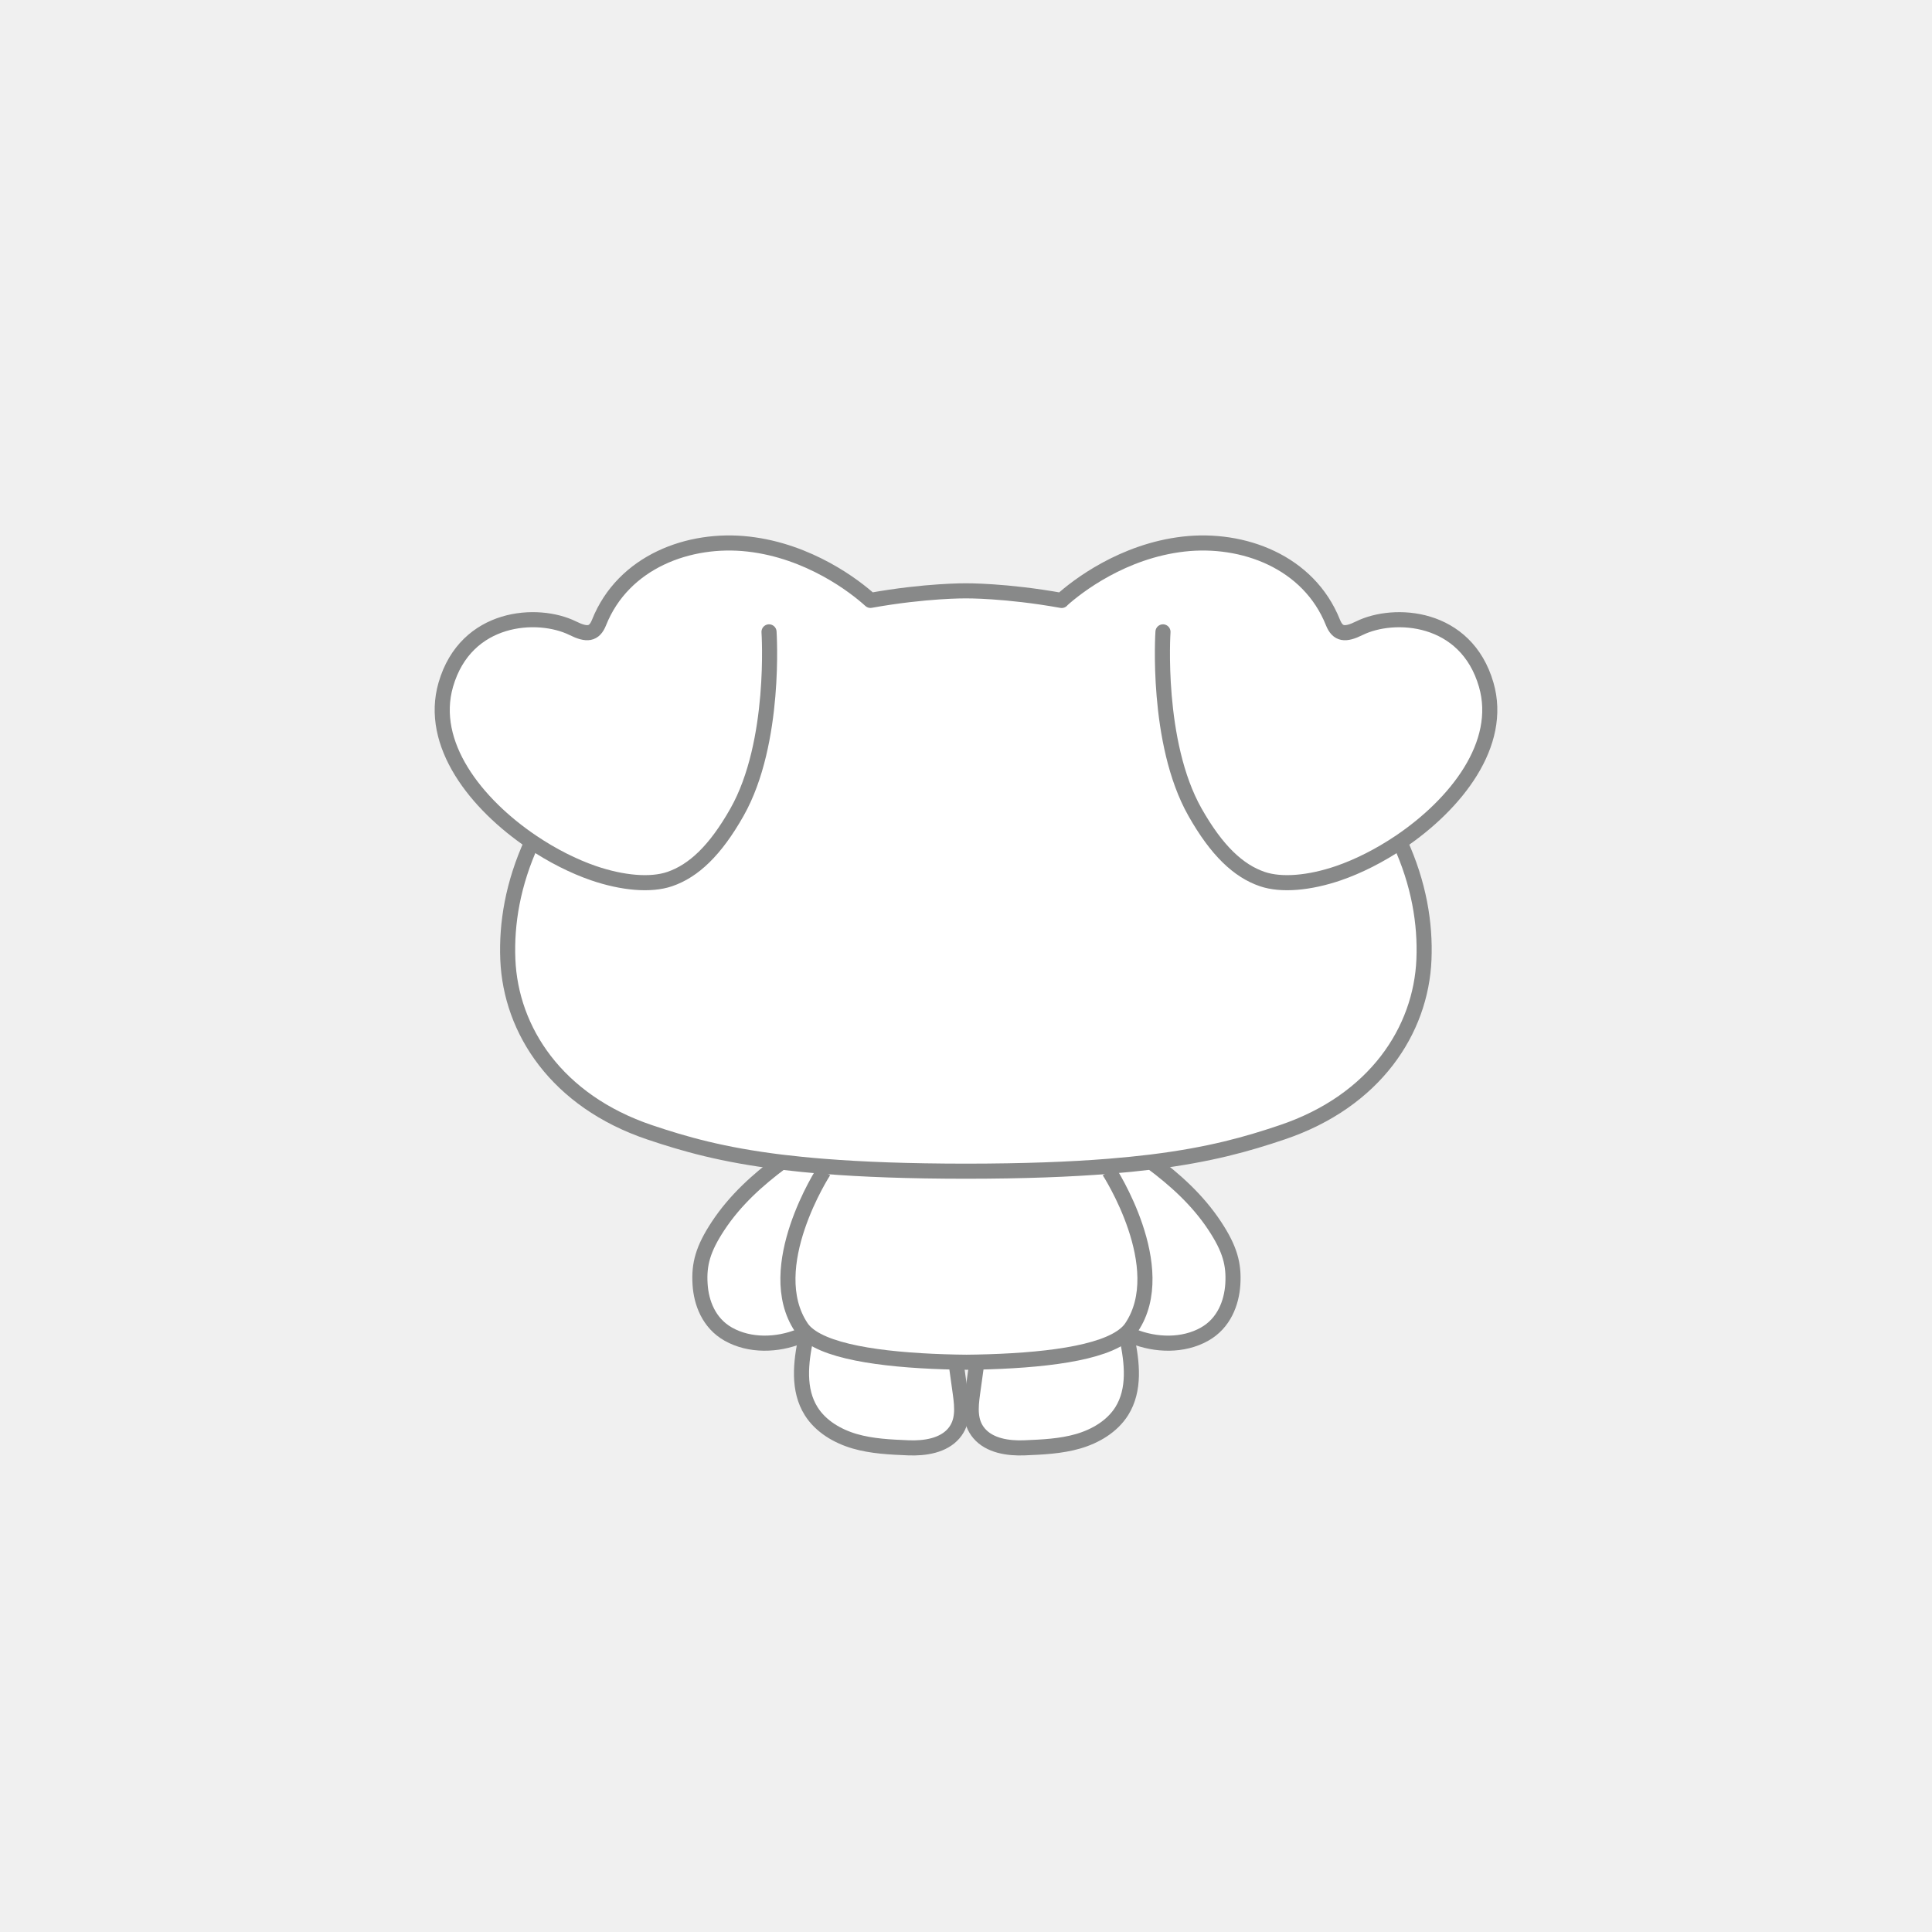
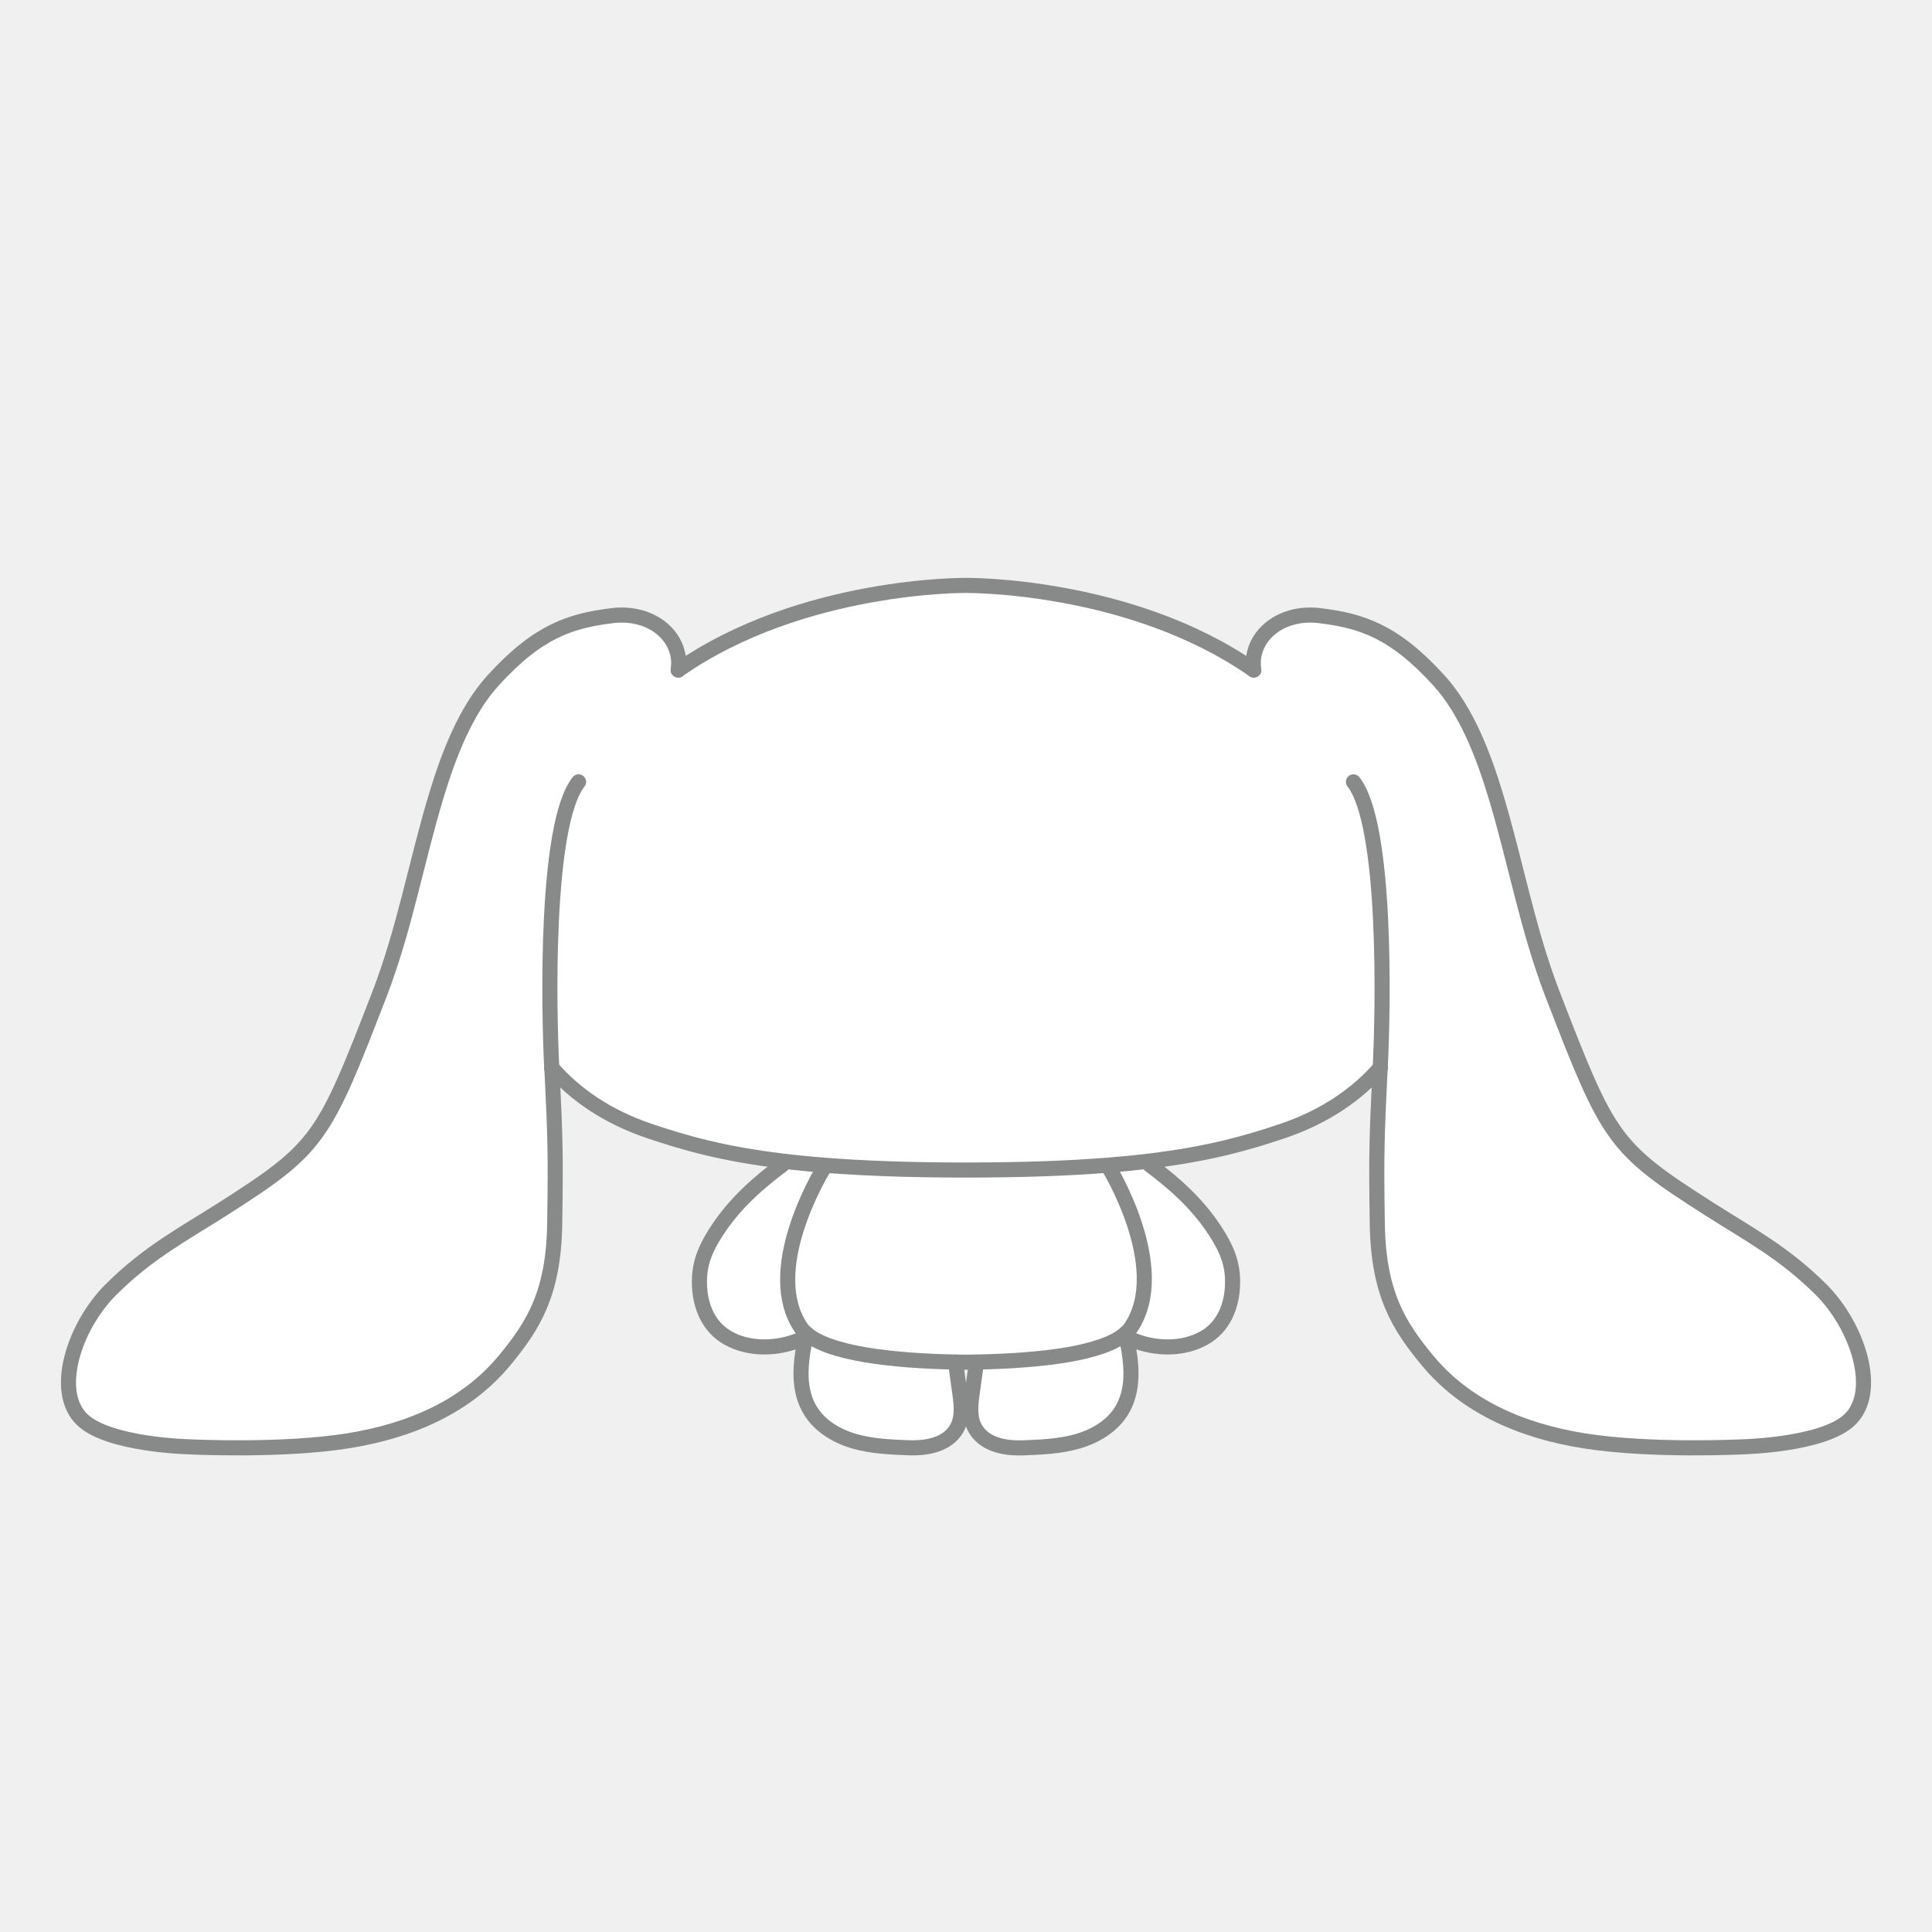
<svg xmlns="http://www.w3.org/2000/svg" id="_몸통" data-name="몸통" viewBox="0 0 512 512">
  <g>
-     <path d="M140.98,223.11c-14.87-10.04-27.39-25.93-22.84-41.66,5.34-18.44,24.43-19.51,33.64-14.97,3.73,1.85,5.7,1.69,6.98-1.53,6.44-16.11,23.87-22.54,39.53-20.77,8.08.91,15.14,3.71,20.7,6.74s9.62,6.31,11.69,8.19c14.68-2.64,25.29-2.53,25.29-2.53,0,0,10.65-.11,25.38,2.55l-.03-.02c4.14-3.76,16.25-13.1,32.39-14.93,15.67-1.77,33.09,4.66,39.53,20.77,1.29,3.22,3.26,3.38,6.99,1.54,9.21-4.55,28.29-3.48,33.63,14.96,4.56,15.74-7.99,31.65-22.88,41.69,5.08,11.08,6.77,21.61,6.38,31.13-.77,18.77-12.95,37.5-37.57,45.8-9.12,3.08-19.07,5.95-34.69,7.88-3.46.42-7.21.8-11.28,1.13-10.21.82-22.5,1.29-37.7,1.3h-.29c-15.06-.01-27.26-.47-37.42-1.28-4.09-.32-7.84-.7-11.32-1.12-15.76-1.93-25.76-4.82-34.94-7.91-24.62-8.3-36.8-27.03-37.57-45.8-.39-9.52,1.31-20.06,6.4-31.16Z" fill="#fff" />
-     <path d="M321.92,324.87c4.03,6.1,5.12,10.18,4.79,15.47-.31,4.87-2.31,10.32-7.5,13.23-5.66,3.19-12.93,2.97-18.88.58l-1.68.35c-.07-.37-.15-.73-.24-1.09.58-.51,1.07-1.05,1.45-1.62,10.65-15.87-5.94-41.41-5.94-41.41l-.1-1.3c4.07-.33,7.82-.71,11.28-1.13,6.25,4.65,12.25,10,16.82,16.92Z" fill="#fff" />
-     <path d="M253.34,360.97c-16.76-.35-33.38-2.21-39.51-7.56-.59-.51-1.08-1.05-1.46-1.62-10.64-15.87,5.94-41.41,5.94-41.41l.1-1.28c10.16.81,22.36,1.27,37.42,1.28h.29c15.2-.01,27.49-.48,37.7-1.3l.1,1.3s16.59,25.54,5.94,41.41c-.38.57-.87,1.11-1.45,1.62-6.07,5.35-22.38,7.21-39.52,7.56-.92.02-1.85.03-2.77.04-.93-.01-1.85-.02-2.78-.04Z" fill="#fff" />
-     <path d="M298.65,354.5c1.41,6.64,2.18,13.8-1.38,19.48-2.54,4.03-6.94,6.63-11.55,7.97-4.6,1.33-9.45,1.54-14.25,1.74-4.33.17-9.22-.56-12.01-3.85-2.55-3.01-2.25-6.78-1.71-10.66.51-3.7.64-4.57,1.14-8.21,17.14-.35,33.45-2.21,39.52-7.56.09.36.17.72.24,1.09Z" fill="#fff" />
-     <path d="M254.48,369.18c.54,3.88.85,7.65-1.7,10.66-2.79,3.29-7.69,4.02-12.02,3.85-4.8-.2-9.65-.41-14.25-1.74-4.6-1.34-9.01-3.94-11.54-7.97-3.57-5.68-2.79-12.84-1.38-19.48.07-.36.15-.73.24-1.09,6.13,5.35,22.75,7.21,39.51,7.56.5,3.64.63,4.51,1.14,8.21Z" fill="#fff" />
-     <path d="M218.41,309.1l-.1,1.28s-16.58,25.54-5.94,41.41c.38.57.87,1.11,1.46,1.62-.09.36-.17.73-.24,1.09l-1.69-.36c-5.95,2.4-13.21,2.62-18.88-.57-5.19-2.92-7.19-8.36-7.49-13.23-.34-5.29.75-9.37,4.78-15.47,4.56-6.91,10.55-12.24,16.78-16.89,3.48.42,7.23.8,11.32,1.12Z" fill="#fff" />
+     <path d="M218.58,308.8l-.03.34c-1.73,2.82-16.35,27.69-6.32,42.65.39.58.88,1.12,1.47,1.62h0c-.15.68-.3,1.35-.43,2.03l-1.48-.3c-5.95,2.4-13.22,2.62-18.88-.57-5.19-2.92-7.19-8.36-7.5-13.24-.33-5.28.76-9.37,4.78-15.46,4.65-7.04,10.77-12.43,17.11-17.15l.12-1.02c3.43.42,7.13.79,11.16,1.1Z" fill="#fff" />
+     <path d="M254.36,369.16c.55,3.89.85,7.66-1.7,10.67-2.79,3.29-7.68,4.02-12.02,3.84-4.79-.19-9.64-.4-14.25-1.73-4.6-1.34-9.01-3.94-11.54-7.97-3.4-5.41-2.86-12.16-1.58-18.53.13-.68.28-1.35.43-2.02,6.14,5.33,22.76,7.2,39.52,7.54.51,3.63.63,4.51,1.14,8.2Z" fill="#fff" />
+     <path d="M298.73,355.45c1.28,6.37,1.82,13.13-1.58,18.54-2.53,4.03-6.94,6.63-11.54,7.96-4.61,1.34-9.46,1.54-14.25,1.74-4.34.18-9.23-.55-12.02-3.85-2.55-3-2.25-6.77-1.7-10.66.51-3.7.63-4.57,1.14-8.21h0c17.14-.36,33.46-2.22,39.51-7.58.15.68.3,1.37.43,2.06h.01Z" fill="#fff" />
+     <path d="M321.81,325.87c4.02,6.09,5.11,10.18,4.78,15.46-.31,4.88-2.31,10.32-7.49,13.24-5.67,3.19-12.94,2.97-18.88.57l-1.49.31h-.01c-.13-.69-.28-1.38-.43-2.06.57-.5,1.05-1.03,1.43-1.6,10.65-15.88-6.16-42.91-6.16-42.91v-.09c3.96-.31,7.63-.68,11.02-1.09l.12,1.02c6.34,4.72,12.46,10.11,17.11,17.15Z" fill="#fff" />
+     <path d="M253.22,360.96c-16.76-.34-33.38-2.21-39.52-7.54h0c-.59-.51-1.08-1.05-1.47-1.63-10.03-14.96,4.59-39.83,6.32-42.65l.03-.34c10.12.8,22.28,1.26,37.27,1.27h.29c15.05,0,27.25-.47,37.41-1.28v.09s16.82,27.03,6.17,42.91c-.38.57-.86,1.1-1.43,1.6-6.05,5.36-22.37,7.22-39.51,7.57-.93.02-1.87.03-2.8.04-.92-.01-1.84-.02-2.76-.04Z" fill="#fff" />
+     <path d="M146.22,282.95c.05.9.1,1.69.14,2.35.75,15.83.94,20.02.64,39.14-.3,18.43-5.74,26.95-13.24,36.03-9.9,12-24.51,18.65-41.54,21.36-17.83,2.84-42.09,1.59-42.09,1.59,0,0-21.2-.46-28.27-7.14-7.91-7.47-2.15-24.9,7.58-34.57,9.82-9.77,19.03-14.58,29.48-21.24,25.6-16.31,26.77-18.52,41.59-56.86,6.72-17.41,9.73-34.92,15.13-52.79,3.17-10.48,7.65-22.38,15.02-30.48,11.97-13.18,20.65-15.83,31.52-17.18,10.86-1.35,18.83,5.93,17.56,14.4,32.76-22.88,76.26-22.42,76.26-22.42,0,0,43.5-.46,76.26,22.42-1.27-8.47,6.7-15.75,17.56-14.4,10.87,1.35,19.55,4,31.52,17.18,7.37,8.1,11.85,20,15.02,30.48,5.4,17.87,8.41,35.38,15.13,52.79,14.82,38.34,15.99,40.55,41.59,56.86,10.45,6.66,19.66,11.47,29.48,21.24,9.73,9.67,15.49,27.1,7.58,34.57-7.07,6.68-28.27,7.14-28.27,7.14,0,0-24.26,1.25-42.08-1.59-17.04-2.71-31.65-9.36-41.55-21.36-7.5-9.08-12.94-17.6-13.24-36.03-.3-19.12-.1-23.31.64-39.14.04-.66.09-1.44.13-2.34-6.15,7.1-14.77,13.03-25.95,16.8-9.23,3.11-19.31,6.01-35.24,7.94-3.39.41-7.06.78-11.03,1.09-10.16.81-22.36,1.27-37.41,1.28h-.29c-14.99,0-27.15-.47-37.27-1.27-4.03-.31-7.73-.68-11.16-1.1-15.93-1.92-26.01-4.83-35.24-7.94-11.2-3.77-19.81-9.7-25.96-16.81Z" fill="#fff" />
  </g>
  <g>
-     <path d="M370.63,222.38c.12.25.24.51.35.76,5.08,11.08,6.77,21.61,6.38,31.13-.77,18.77-12.95,37.5-37.57,45.8-9.12,3.08-19.07,5.95-34.69,7.88-3.46.42-7.21.8-11.28,1.13-10.21.82-22.5,1.29-37.7,1.3h-.29c-15.06-.01-27.26-.47-37.42-1.28-4.09-.32-7.84-.7-11.32-1.12-15.76-1.93-25.76-4.82-34.94-7.91-24.62-8.3-36.8-27.03-37.57-45.8-.39-9.52,1.31-20.06,6.4-31.16.11-.27.23-.53.36-.8" fill="none" stroke="#888989" stroke-miterlimit="10" stroke-width="4" />
-     <path d="M214.03,352.49c-.07.31-.14.61-.2.92-.09.36-.17.73-.24,1.09-1.41,6.64-2.19,13.8,1.38,19.48,2.53,4.03,6.94,6.63,11.54,7.97,4.6,1.33,9.45,1.54,14.25,1.74,4.33.17,9.23-.56,12.02-3.85,2.55-3.01,2.24-6.78,1.7-10.66-.51-3.7-.64-4.57-1.14-8.21-.01-.04-.01-.08-.02-.12" fill="none" stroke="#888989" stroke-miterlimit="10" stroke-width="4" />
-     <path d="M298.21,352.49c.07.3.14.61.2.92.09.36.17.72.24,1.09,1.41,6.64,2.18,13.8-1.38,19.48-2.54,4.03-6.94,6.63-11.55,7.97-4.6,1.33-9.45,1.54-14.25,1.74-4.33.17-9.22-.56-12.01-3.85-2.55-3.01-2.25-6.78-1.71-10.66.51-3.7.64-4.57,1.14-8.21.01-.04.01-.08.02-.12" fill="none" stroke="#888989" stroke-miterlimit="10" stroke-width="4" />
-     <path d="M207.42,307.73c-.11.08-.22.16-.33.25-6.23,4.65-12.22,9.98-16.78,16.89-4.03,6.1-5.12,10.18-4.78,15.47.3,4.87,2.3,10.31,7.49,13.23,5.67,3.19,12.93,2.97,18.88.57" fill="none" stroke="#888989" stroke-miterlimit="10" stroke-width="4" />
-     <path d="M304.81,307.73c.1.07.19.14.29.22,6.25,4.65,12.25,10,16.82,16.92,4.03,6.1,5.12,10.18,4.79,15.47-.31,4.87-2.31,10.32-7.5,13.23-5.66,3.19-12.93,2.97-18.88.58" fill="none" stroke="#888989" stroke-miterlimit="10" stroke-width="4" />
-     <path d="M293.92,310.38s16.59,25.54,5.94,41.41c-.38.57-.87,1.11-1.45,1.62-6.07,5.35-22.38,7.21-39.52,7.56-.92.02-1.85.03-2.77.04-.93-.01-1.85-.02-2.78-.04-16.76-.35-33.38-2.21-39.51-7.56-.59-.51-1.08-1.05-1.46-1.62-10.64-15.87,5.94-41.41,5.94-41.41" fill="none" stroke="#888989" stroke-miterlimit="10" stroke-width="4" />
-     <path d="M308.2,167.45s-1.98,29.3,8.49,47.79c5.77,10.2,11.51,15.56,17.82,17.72,5.08,1.74,12.55,1.06,20.2-1.56,5.27-1.81,10.92-4.66,16.27-8.26,14.89-10.04,27.44-25.95,22.88-41.69-5.34-18.44-24.42-19.51-33.63-14.96-3.73,1.84-5.7,1.68-6.99-1.54-6.44-16.11-23.86-22.54-39.53-20.77-16.14,1.83-28.25,11.17-32.39,14.93l.03.02c-14.73-2.66-25.38-2.55-25.38-2.55,0,0-10.61-.11-25.29,2.53-2.07-1.88-6.13-5.16-11.69-8.19s-12.62-5.83-20.7-6.74c-15.66-1.77-33.09,4.66-39.53,20.77-1.28,3.22-3.25,3.38-6.98,1.53-9.21-4.54-28.3-3.47-33.64,14.97-4.55,15.73,7.97,31.62,22.84,41.66,5.36,3.62,11.02,6.47,16.31,8.29,7.65,2.62,15.12,3.3,20.2,1.56,6.31-2.16,12.05-7.52,17.82-17.72,10.47-18.49,8.49-47.79,8.49-47.79" fill="none" stroke="#888989" stroke-linecap="round" stroke-linejoin="round" stroke-width="4" />
+     <path d="M179.74,177.56c32.76-22.88,76.26-22.42,76.26-22.42,0,0,43.5-.46,76.26,22.42" fill="none" stroke="#888989" stroke-linecap="round" stroke-linejoin="round" stroke-width="4" />
+     <path d="M365.84,282.89s-.04.05-.07.07c-6.15,7.1-14.77,13.03-25.95,16.8-9.23,3.11-19.31,6.01-35.24,7.94-3.39.41-7.06.78-11.03,1.09-10.16.81-22.36,1.27-37.41,1.28h-.29c-14.99,0-27.15-.47-37.27-1.27-4.03-.31-7.73-.68-11.16-1.1-15.93-1.92-26.01-4.83-35.24-7.94-11.2-3.77-19.81-9.7-25.96-16.81-.02-.02-.03-.04-.05-.06" fill="none" stroke="#888989" stroke-linecap="round" stroke-linejoin="round" stroke-width="4" />
+     <path d="M179.74,177.56c1.27-8.47-6.7-15.75-17.56-14.4-10.87,1.35-19.55,4-31.52,17.18-7.37,8.1-11.85,20-15.02,30.48-5.4,17.87-8.41,35.38-15.13,52.79-14.82,38.34-15.99,40.55-41.59,56.86-10.45,6.66-19.66,11.47-29.48,21.24-9.73,9.67-15.49,27.1-7.58,34.57,7.07,6.68,28.27,7.14,28.27,7.14,0,0,24.26,1.25,42.09-1.59,17.03-2.71,31.64-9.36,41.54-21.36,7.5-9.08,12.94-17.6,13.24-36.03.3-19.12.11-23.31-.64-39.14-.04-.66-.09-1.45-.14-2.35-.79-15.44-1.8-64.38,7.1-75.75" fill="none" stroke="#888989" stroke-linecap="round" stroke-linejoin="round" stroke-width="4" />
+     <path d="M332.26,177.56c-1.27-8.47,6.7-15.75,17.56-14.4,10.87,1.35,19.55,4,31.52,17.18,7.37,8.1,11.85,20,15.02,30.48,5.4,17.87,8.41,35.38,15.13,52.79,14.82,38.34,15.99,40.55,41.59,56.86,10.45,6.66,19.66,11.47,29.48,21.24,9.73,9.67,15.49,27.1,7.58,34.57-7.07,6.68-28.27,7.14-28.27,7.14,0,0-24.26,1.25-42.08-1.59-17.04-2.71-31.65-9.36-41.55-21.36-7.5-9.08-12.94-17.6-13.24-36.03-.3-19.12-.1-23.31.64-39.14.04-.66.09-1.44.13-2.34.8-15.43,1.81-64.39-7.09-75.76" fill="none" stroke="#888989" stroke-linecap="round" stroke-linejoin="round" stroke-width="4" />
+     <path d="M213.7,353.42c-.15.67-.3,1.34-.43,2.02-1.28,6.37-1.82,13.12,1.58,18.53,2.53,4.03,6.94,6.63,11.54,7.97,4.61,1.33,9.46,1.54,14.25,1.73,4.34.18,9.23-.55,12.02-3.84,2.55-3.01,2.25-6.78,1.7-10.67-.51-3.69-.63-4.57-1.14-8.2h0" fill="none" stroke="#888989" stroke-linecap="round" stroke-linejoin="round" stroke-width="4" />
+     <path d="M298.29,353.39c.15.68.3,1.37.43,2.06h.01c1.28,6.37,1.82,13.13-1.58,18.54-2.53,4.03-6.94,6.63-11.54,7.96-4.61,1.34-9.46,1.54-14.25,1.74-4.34.18-9.23-.55-12.02-3.85-2.55-3-2.25-6.77-1.7-10.66.51-3.7.63-4.57,1.14-8.21" fill="none" stroke="#888989" stroke-linecap="round" stroke-linejoin="round" stroke-width="4" />
+     <path d="M207.3,308.72c-6.34,4.72-12.46,10.11-17.11,17.15-4.02,6.09-5.11,10.18-4.78,15.46.31,4.88,2.31,10.32,7.5,13.24,5.66,3.19,12.93,2.97,18.88.57" fill="none" stroke="#888989" stroke-linecap="round" stroke-linejoin="round" stroke-width="4" />
+     <path d="M304.7,308.72c6.34,4.72,12.46,10.11,17.11,17.15,4.02,6.09,5.11,10.18,4.78,15.46-.31,4.88-2.31,10.32-7.49,13.24-5.67,3.19-12.94,2.97-18.88.57" fill="none" stroke="#888989" stroke-linecap="round" stroke-linejoin="round" stroke-width="4" />
+     <path d="M293.56,308.88s16.81,27.03,6.16,42.91c-.38.57-.86,1.1-1.43,1.6-6.05,5.36-22.37,7.22-39.51,7.57-.93.02-1.87.03-2.8.04-.92-.01-1.84-.02-2.76-.04-16.76-.34-33.38-2.21-39.52-7.54h0c-.59-.51-1.08-1.05-1.47-1.63-10.03-14.96,4.59-39.83,6.32-42.65" fill="none" stroke="#888989" stroke-linecap="round" stroke-linejoin="round" stroke-width="4" />
  </g>
</svg>
